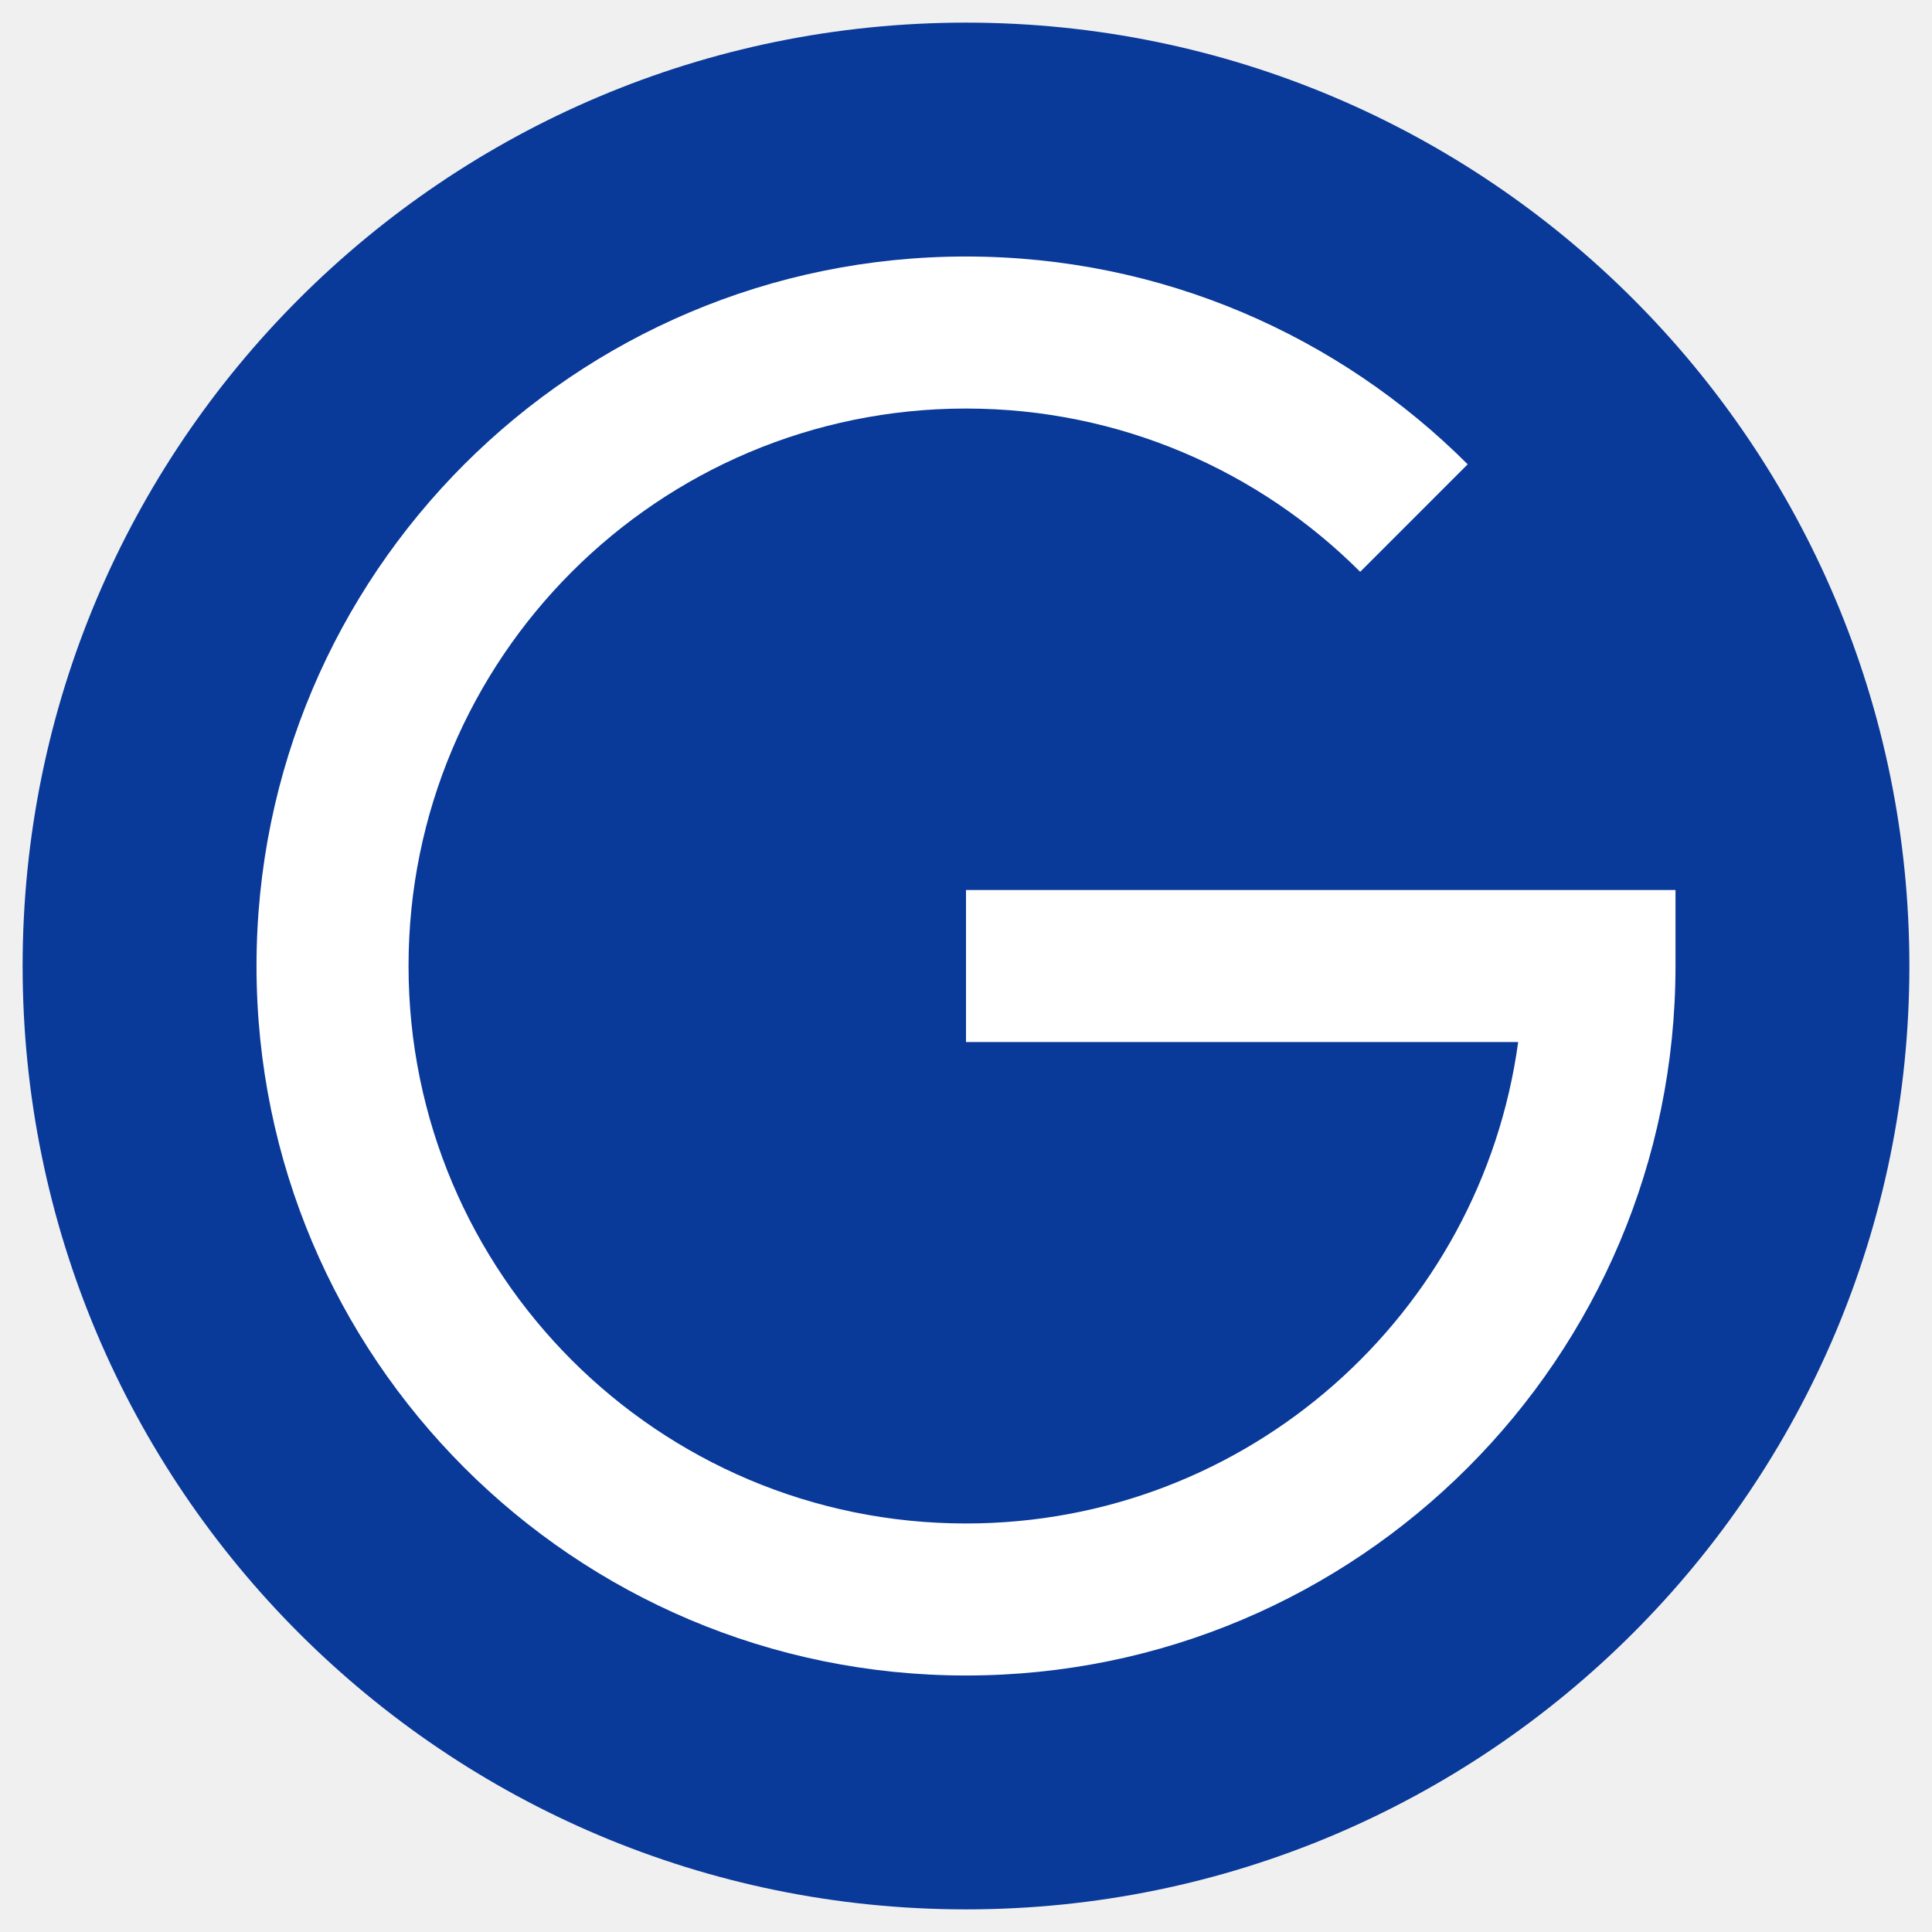
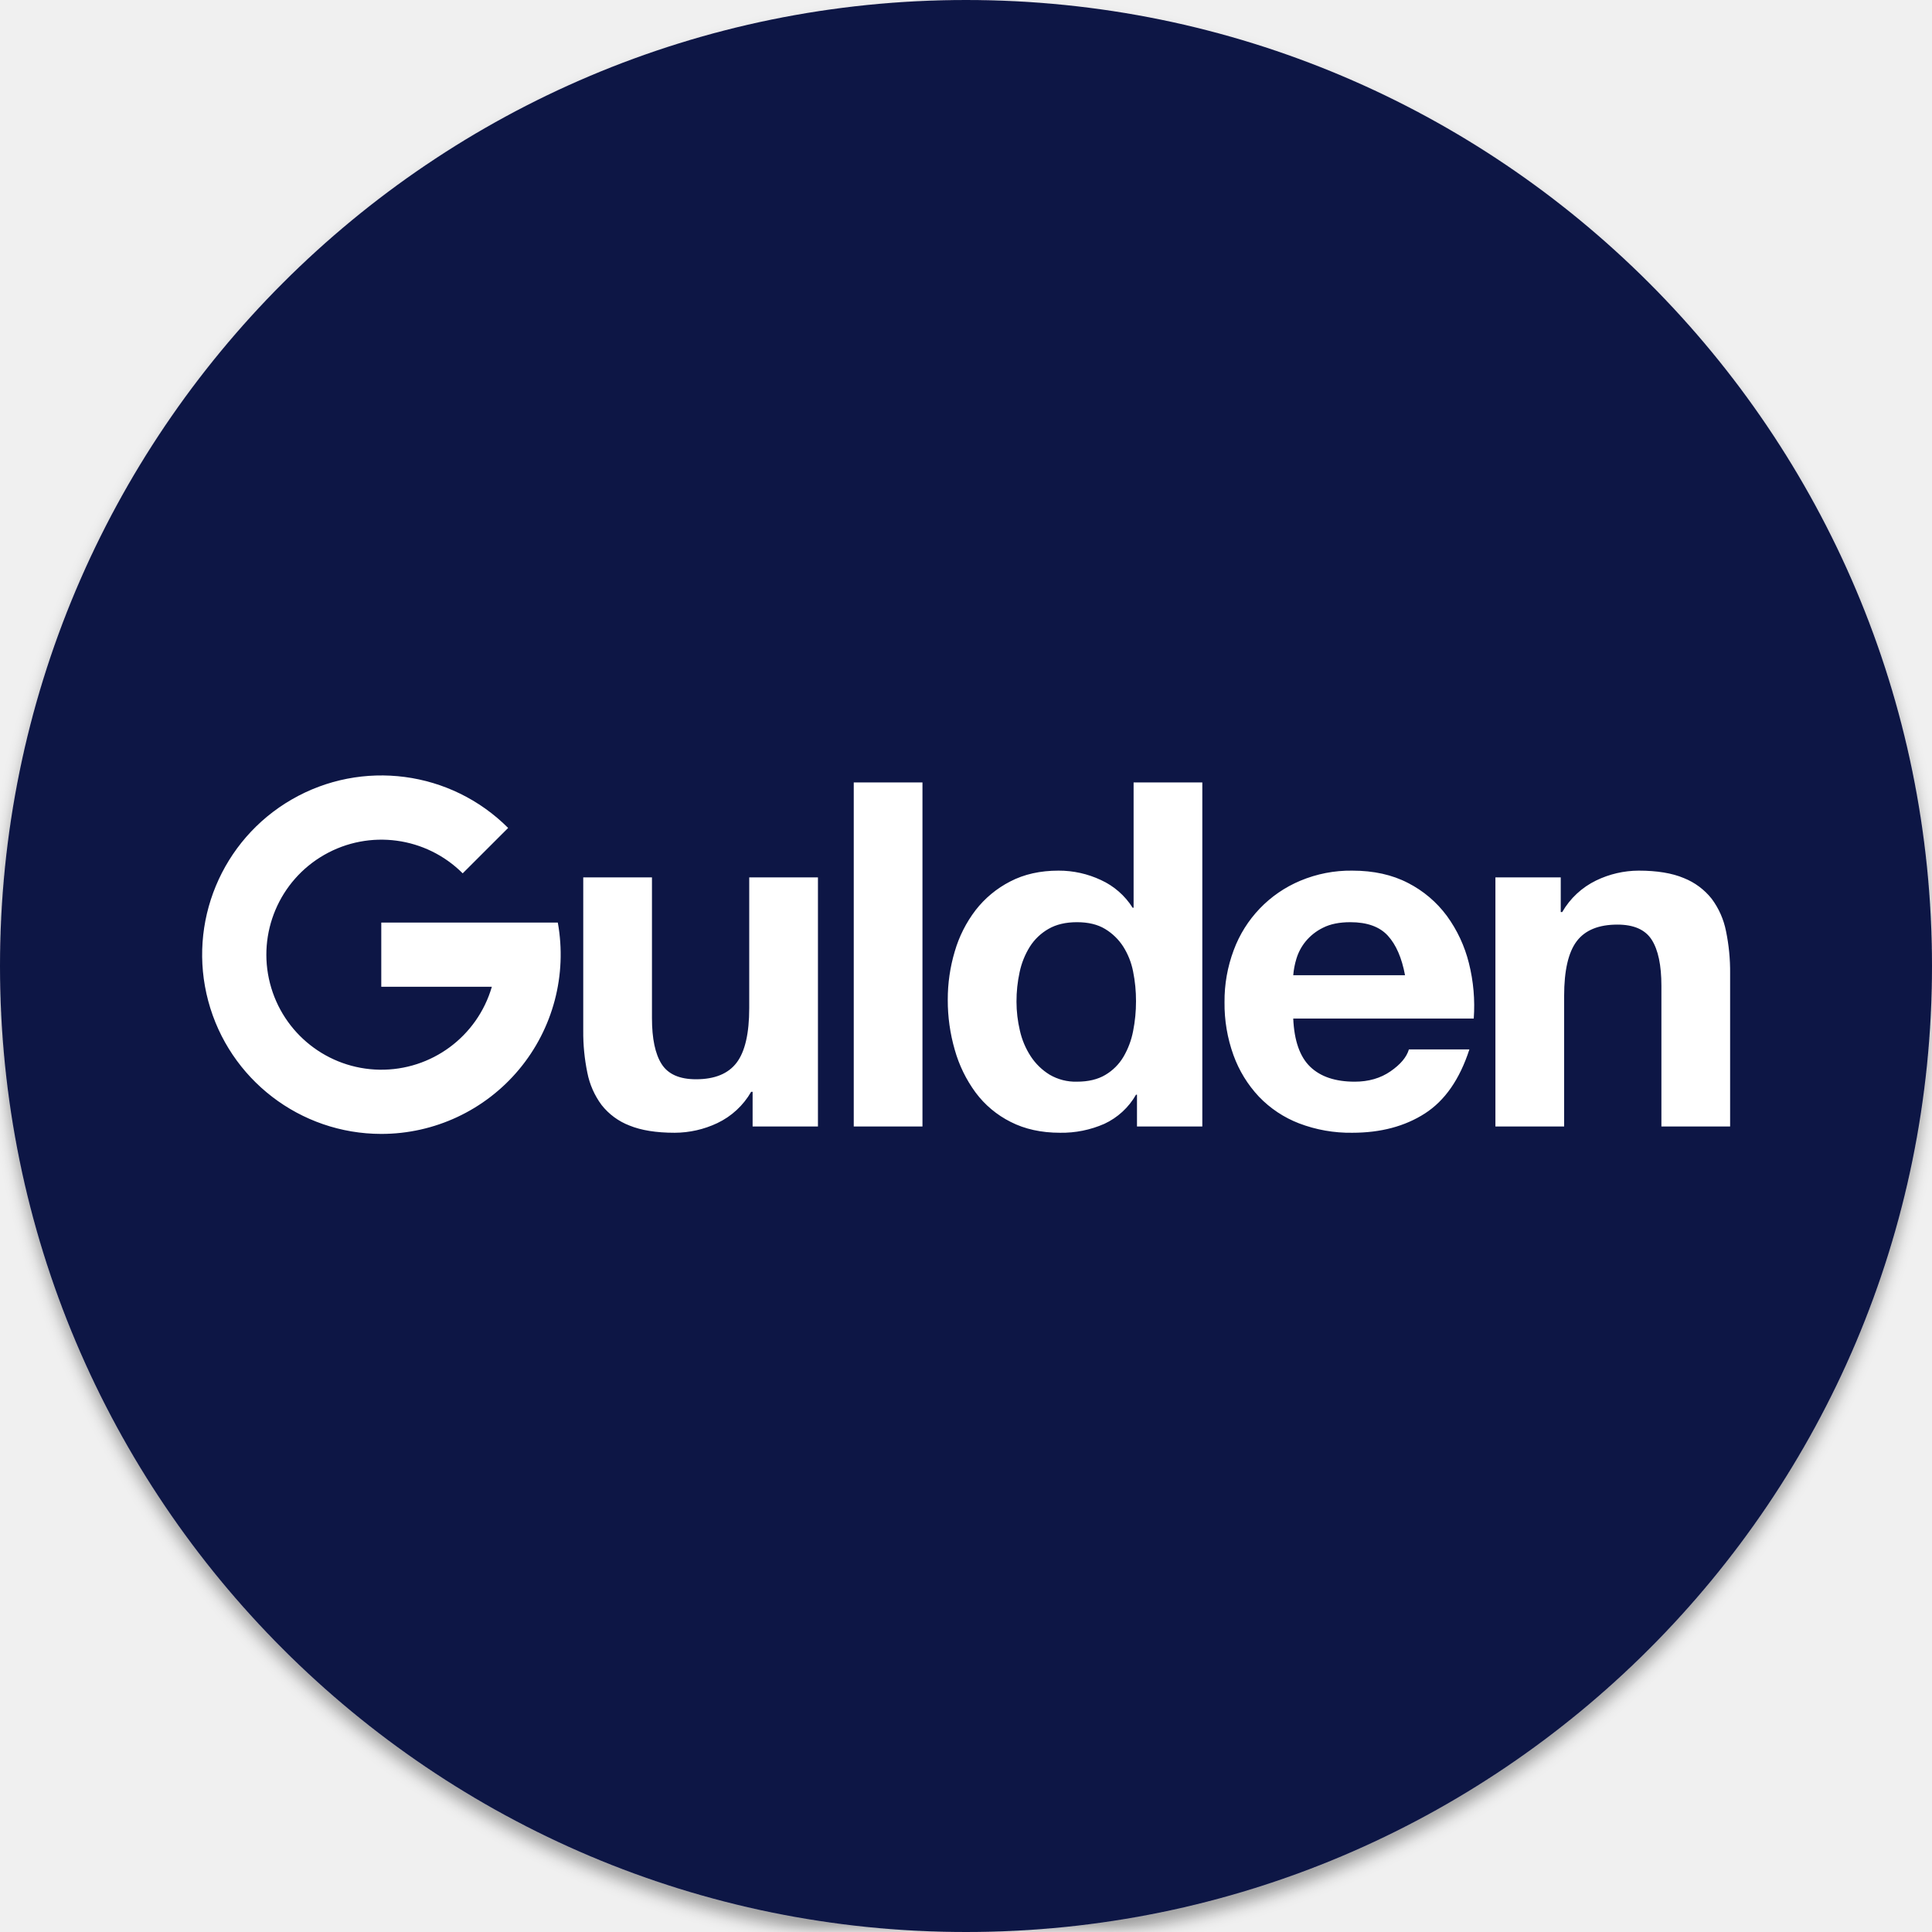
- <svg xmlns="http://www.w3.org/2000/svg" version="1.1" id="Layer_1" x="0px" y="0px" width="256px" height="256px" viewBox="0 0 256 256" style="enable-background:new 0 0 256 256;" xml:space="preserve">
-   <path style="fill-rule:evenodd;clip-rule:evenodd;fill:#093999;" d="M128,2.998c69.038,0,125.002,55.965,125.002,125.002  c0,69.038-55.965,125.002-125.002,125.002C58.963,253.002,2.998,197.037,2.998,128C2.998,58.963,58.963,2.998,128,2.998z" />
-   <path style="fill-rule:evenodd;clip-rule:evenodd;fill:#FFFFFF;" d="M128,222.012c-51.922,0-94.012-42.092-94.012-94.012  c0-51.922,42.089-94.012,94.012-94.012c25.96,0,49.464,10.523,66.476,27.536l-14.244,14.245  C166.865,62.401,148.398,54.134,128,54.134c-40.795,0-73.866,33.071-73.866,73.866c0,40.795,33.071,73.868,73.866,73.868  c37.376,0,68.25-27.768,73.166-63.793H128v-20.147h73.867h20.145V128C222.012,179.92,179.921,222.012,128,222.012z" />
+ <svg xmlns="http://www.w3.org/2000/svg" width="1024" height="1024" viewBox="0 0 1024 1024">
+   <defs>
+     <style>
+       .cls-1 {
+         fill: #111444;
+         filter: url(#filter);
+       }
+ 
+       .cls-2 {
+         fill: #fff;
+         fill-rule: evenodd;
+       }
+     </style>
+     <filter id="filter" x="-17" y="-11" width="1059" height="1059" filterUnits="userSpaceOnUse">
+       <feOffset result="offset" dy="6" in="SourceAlpha" />
+       <feGaussianBlur result="blur" stdDeviation="4.243" />
+       <feFlood result="flood" flood-opacity="0.34" />
+       <feComposite result="composite" operator="in" in2="blur" />
+       <feBlend result="blend" in="SourceGraphic" />
+     </filter>
+   </defs>
+   <circle class="cls-1" cx="512" cy="512" r="512" />
+   <path class="cls-2" d="M880.578,522.492q0-16.341-5.129-24.39t-18.211-8.044q-14.879,0-21.545,8.811t-6.669,28.986v69.21H792.6V465.03h34.626v18.388H828a41.721,41.721,0,0,1,17.954-16.728,52.13,52.13,0,0,1,22.571-5.235q14.62,0,23.982,3.958A35.585,35.585,0,0,1,907.253,476.4a42.448,42.448,0,0,1,7.567,17.111A106.223,106.223,0,0,1,917,515.852v81.213H880.578V522.492ZM685.445,539.858q0.769,17.622,8.977,25.539t23.6,7.917q11.025,0,18.98-5.491t9.746-11.62h32.061q-7.694,23.751-23.6,33.966t-38.474,10.216a76.009,76.009,0,0,1-28.213-4.98,58.649,58.649,0,0,1-21.289-14.174,63.686,63.686,0,0,1-13.466-21.963,80.018,80.018,0,0,1-4.745-28.093,76.681,76.681,0,0,1,4.874-27.581,63.95,63.95,0,0,1,35.267-36.776,68.907,68.907,0,0,1,27.572-5.363q16.929,0,29.5,6.512a58.869,58.869,0,0,1,20.648,17.494,71.834,71.834,0,0,1,11.67,25.028,92.943,92.943,0,0,1,2.565,29.369h-95.67Zm50.143-43.926q-6.54-7.148-19.878-7.151-8.723,0-14.491,2.937A27.6,27.6,0,0,0,691.985,499a26.635,26.635,0,0,0-4.873,9.194,41.191,41.191,0,0,0-1.667,8.684h59.248Q742.127,503.083,735.588,495.932ZM602.627,580.209h-0.513a37.507,37.507,0,0,1-16.8,15.451,56.108,56.108,0,0,1-23.469,4.725q-14.879,0-26.162-5.746a52.419,52.419,0,0,1-18.6-15.579,70.449,70.449,0,0,1-11.029-22.6,94.428,94.428,0,0,1-3.719-26.56,88.738,88.738,0,0,1,3.719-25.666A66.572,66.572,0,0,1,517.088,482.4,54.961,54.961,0,0,1,535.427,467.2q11.025-5.747,25.648-5.746a52.343,52.343,0,0,1,22.443,4.98,39.064,39.064,0,0,1,16.8,14.685h0.513v-66.4h36.421V597.065H602.627V580.209Zm-2.052-65.251a38.379,38.379,0,0,0-5.258-13.28,29.592,29.592,0,0,0-9.619-9.321q-5.9-3.575-14.876-3.576t-15.133,3.576a28.353,28.353,0,0,0-9.875,9.449,41.662,41.662,0,0,0-5.386,13.408,72.349,72.349,0,0,0-1.667,15.706,66.905,66.905,0,0,0,1.8,15.323,41.622,41.622,0,0,0,5.771,13.663,31.872,31.872,0,0,0,10,9.705,27.138,27.138,0,0,0,14.492,3.7q8.976,0,15-3.575a27.244,27.244,0,0,0,9.618-9.578,42.794,42.794,0,0,0,5.13-13.663,80.266,80.266,0,0,0,1.539-15.834A78.4,78.4,0,0,0,600.575,514.958ZM452.505,414.719h36.422V597.065H452.505V414.719ZM398.9,578.677h-0.769a40.912,40.912,0,0,1-17.954,16.6,53.207,53.207,0,0,1-22.571,5.108q-14.621,0-23.982-3.831A34.56,34.56,0,0,1,318.878,585.7a42.337,42.337,0,0,1-7.566-17.111,105.865,105.865,0,0,1-2.18-22.346V465.03h36.421V539.6q0,16.347,5.13,24.389t18.21,8.045q14.873,0,21.545-8.811t6.669-28.986V465.03h36.421V597.065H398.9V578.677ZM202.086,601a95,95,0,1,1,67.236-162.175l-24.084,24.063a60.963,60.963,0,1,0,15.447,60.127h-58.6v-34.03h93.563A95.066,95.066,0,0,1,202.086,601Z" />
</svg>
